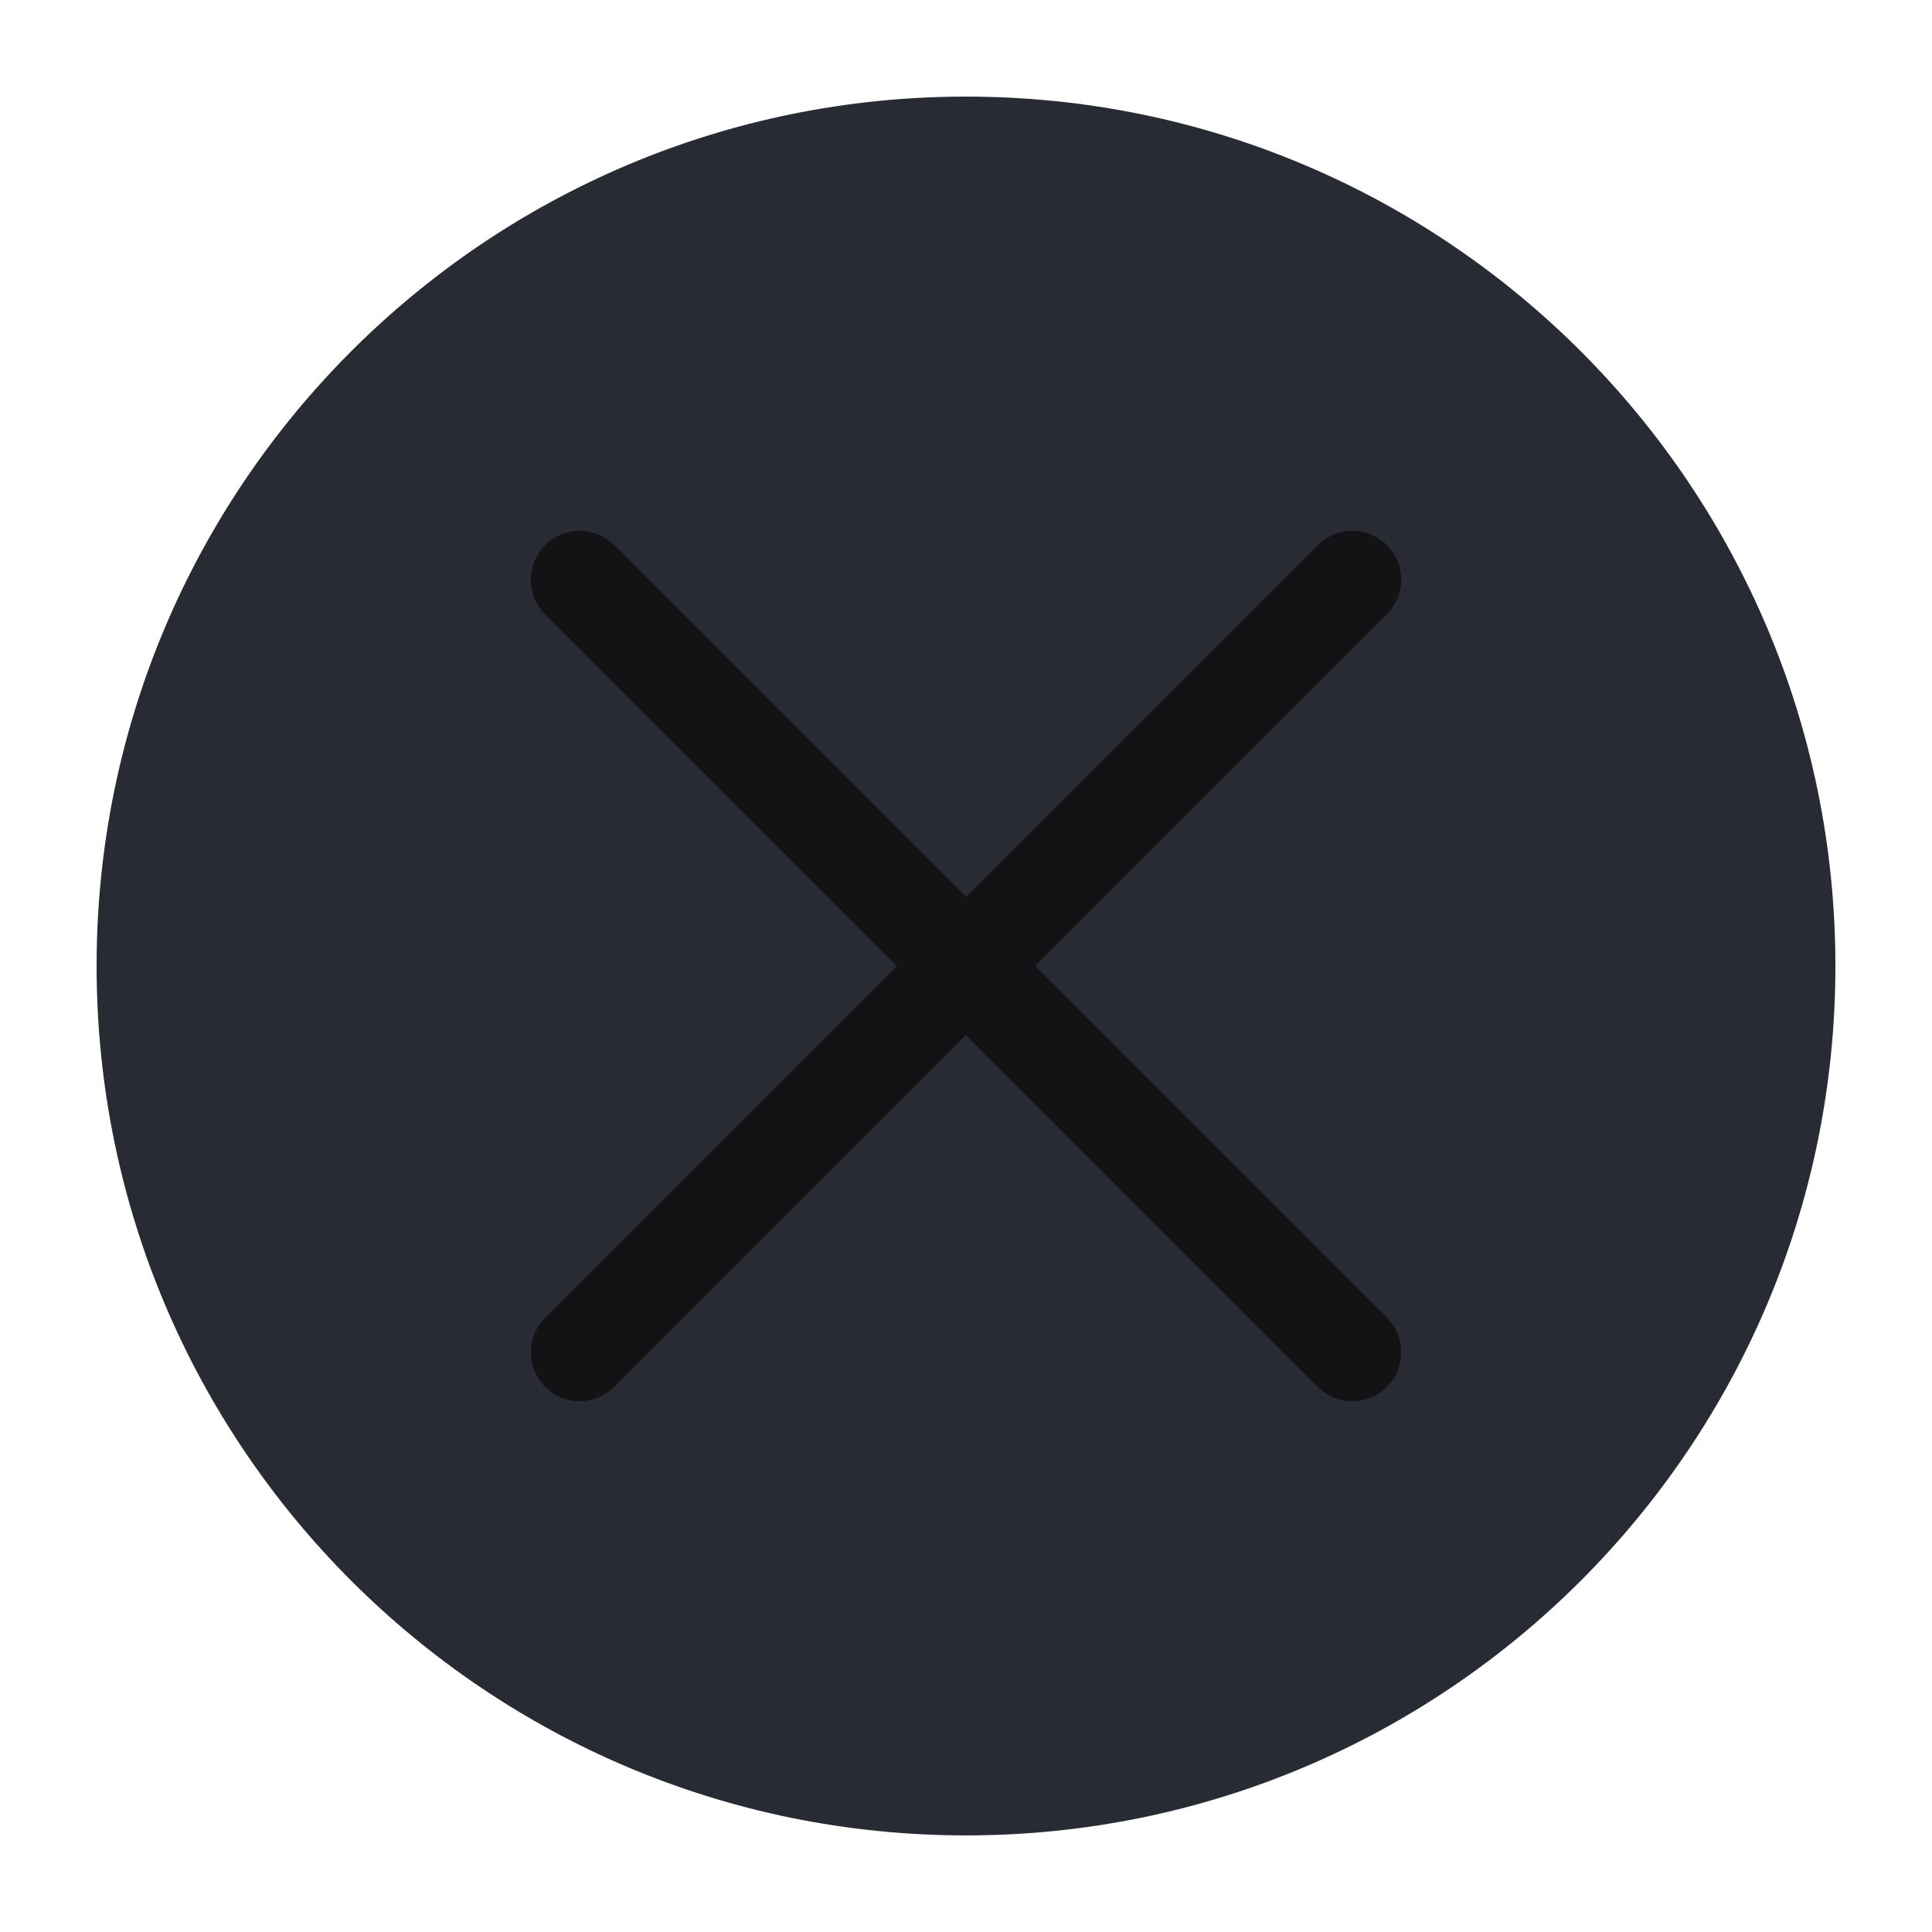
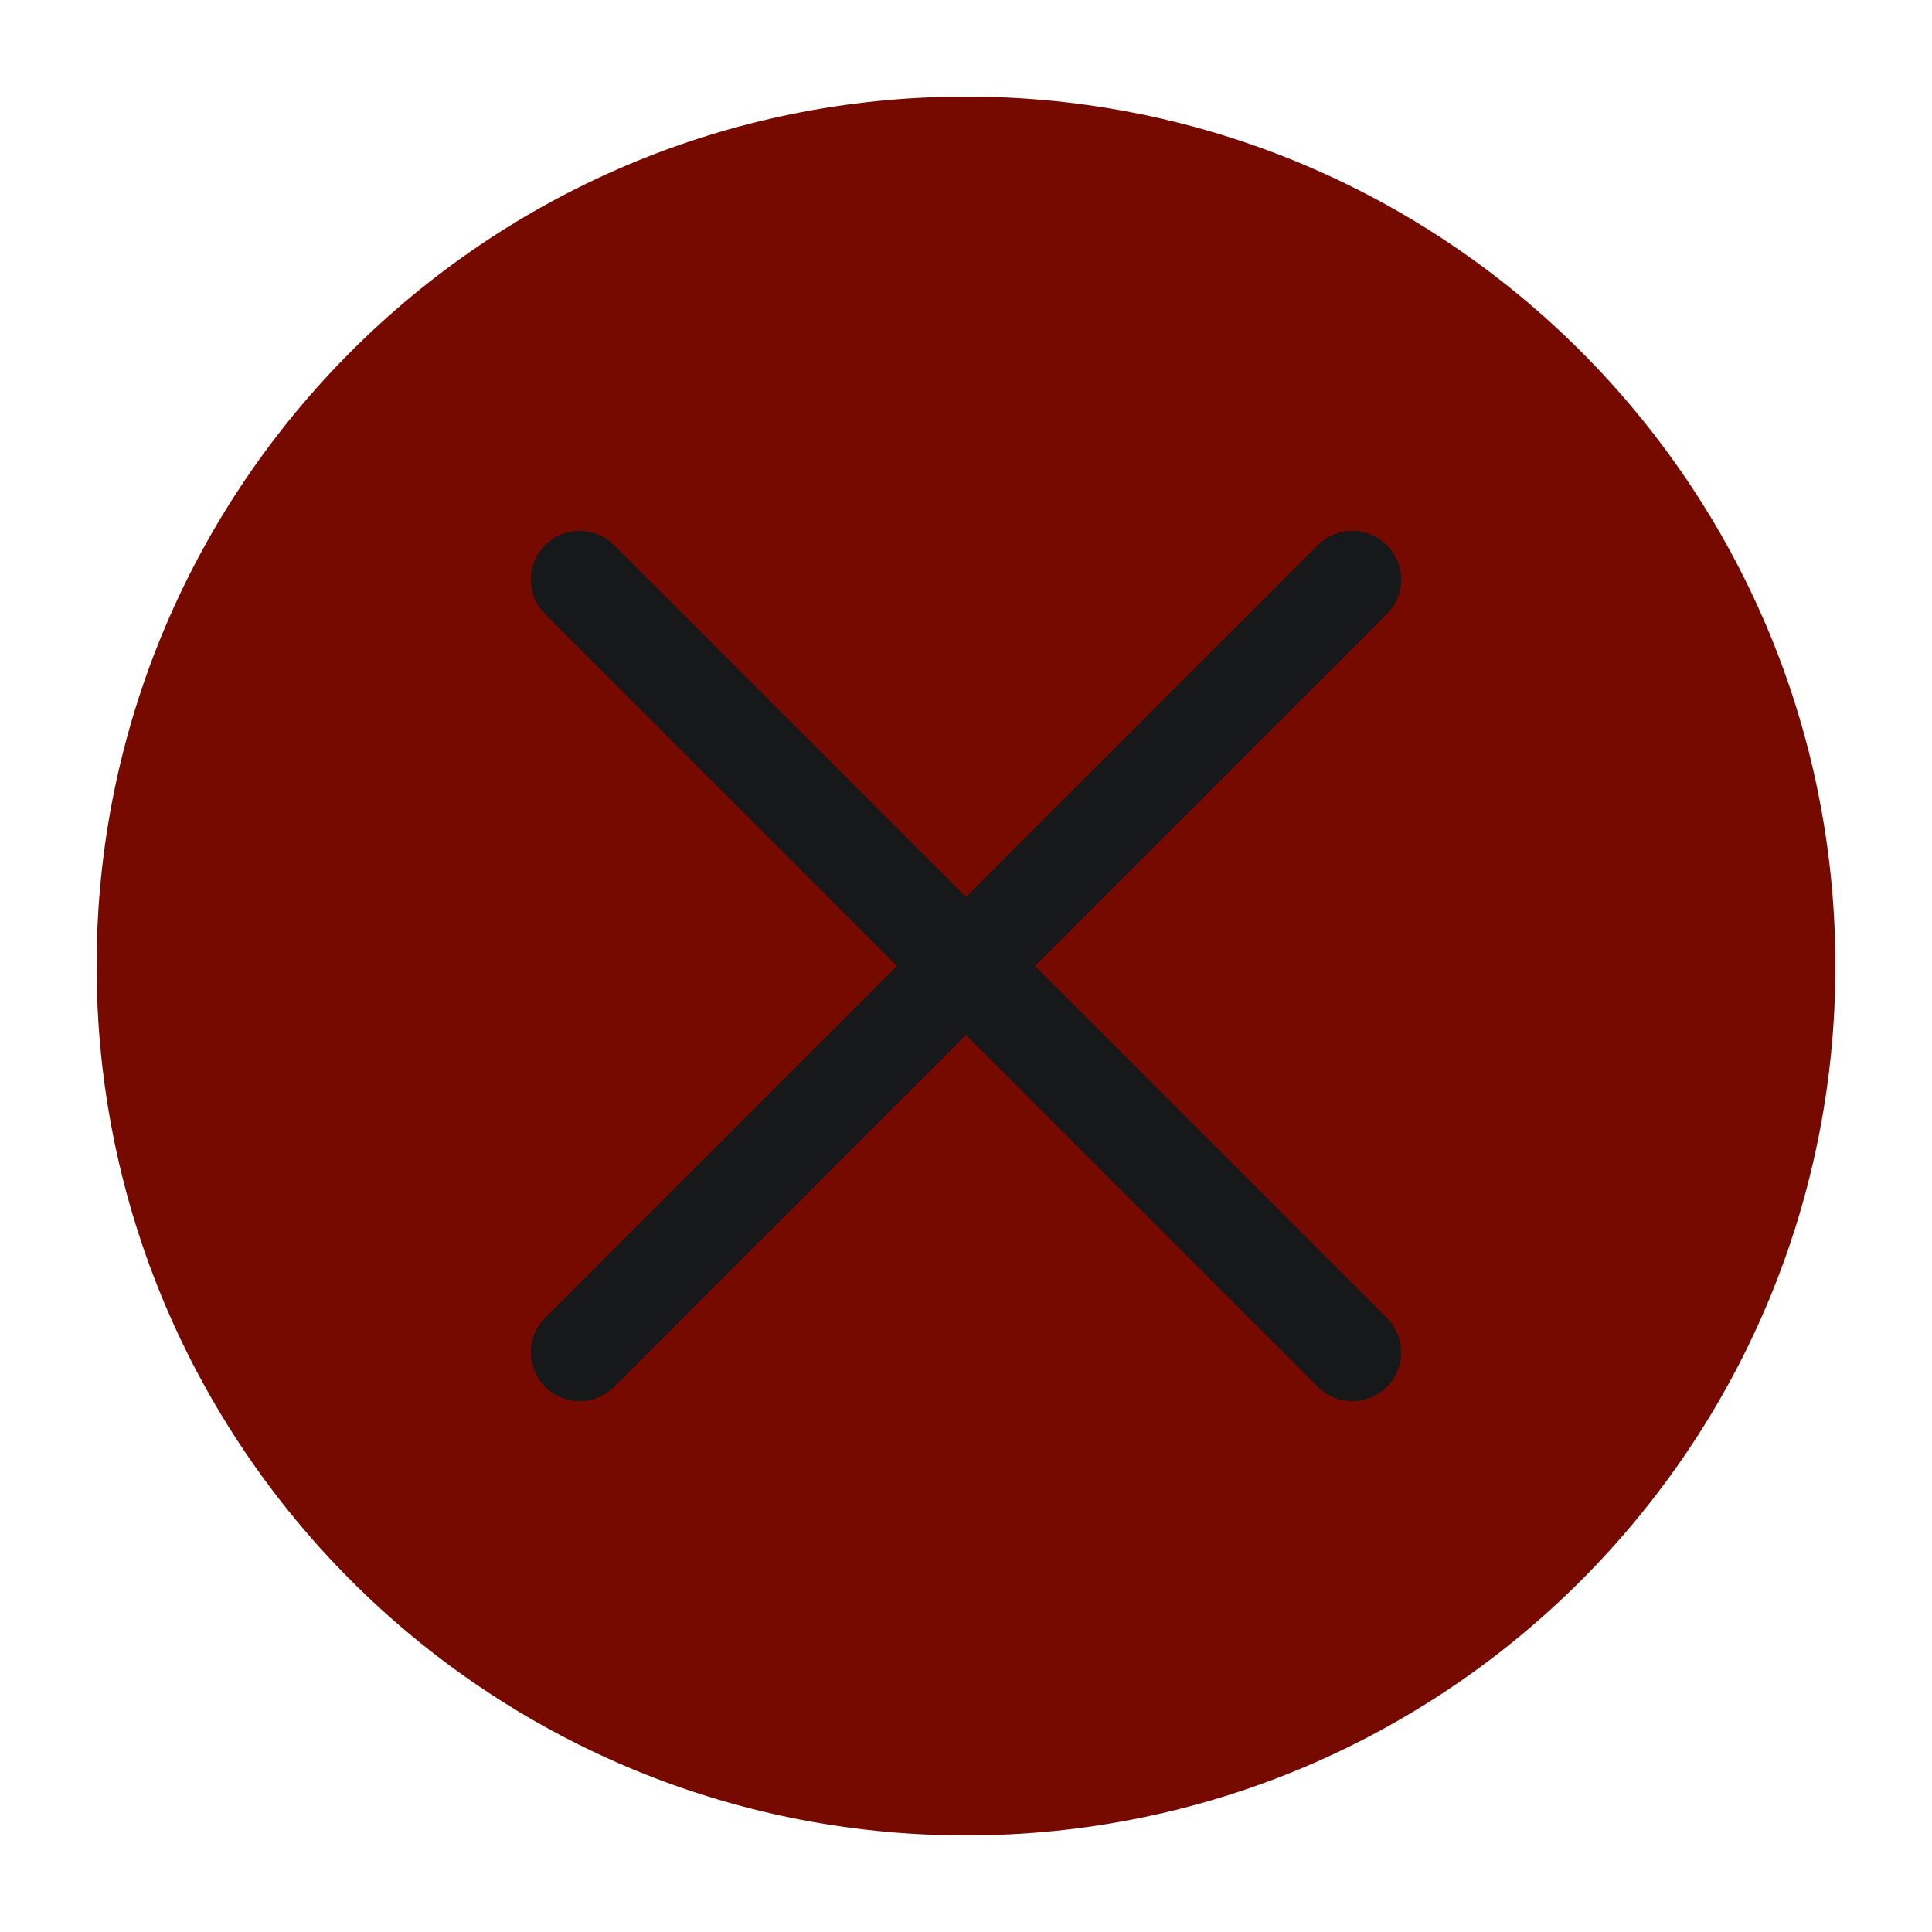
<svg xmlns="http://www.w3.org/2000/svg" viewBox="0 0 50 50" version="1.2" baseProfile="tiny">
  <defs>
</defs>
  <g fill="none" stroke="black" stroke-width="1" fill-rule="evenodd" stroke-linecap="square" stroke-linejoin="bevel">
    <g fill="none" stroke="#000000" stroke-opacity="1" stroke-width="1" stroke-linecap="square" stroke-linejoin="bevel" transform="matrix(1,0,0,1,0,0)" font-family="Noto Sans" font-size="10" font-weight="400" font-style="normal">
</g>
-     <g fill="#292b34" fill-opacity="1" stroke="none" transform="matrix(2.5,0,0,2.5,2.5,2.5)" font-family="Noto Sans" font-size="10" font-weight="400" font-style="normal">
+     <g fill="#760a01" fill-opacity="1" stroke="none" transform="matrix(2.5,0,0,2.5,2.5,2.5)" font-family="Noto Sans" font-size="10" font-weight="400" font-style="normal">
      <circle cx="9" cy="9" r="9" />
    </g>
-     <g fill="none" stroke="#141215" stroke-opacity="1" stroke-width="1.01" stroke-linecap="round" stroke-linejoin="miter" stroke-miterlimit="2" transform="matrix(2.5,0,0,2.5,2.5,2.5)" font-family="Noto Sans" font-size="10" font-weight="400" font-style="normal">
+     <g fill="none" stroke="#17181a" stroke-opacity="1" stroke-width="1.01" stroke-linecap="round" stroke-linejoin="miter" stroke-miterlimit="2" transform="matrix(2.5,0,0,2.5,2.5,2.5)" font-family="Noto Sans" font-size="10" font-weight="400" font-style="normal">
      <polyline fill="none" vector-effect="none" points="5,5 13,13 " />
      <polyline fill="none" vector-effect="none" points="13,5 5,13 " />
    </g>
    <g fill="none" stroke="#000000" stroke-opacity="1" stroke-width="1" stroke-linecap="square" stroke-linejoin="bevel" transform="matrix(1,0,0,1,0,0)" font-family="Noto Sans" font-size="10" font-weight="400" font-style="normal">
</g>
  </g>
</svg>
